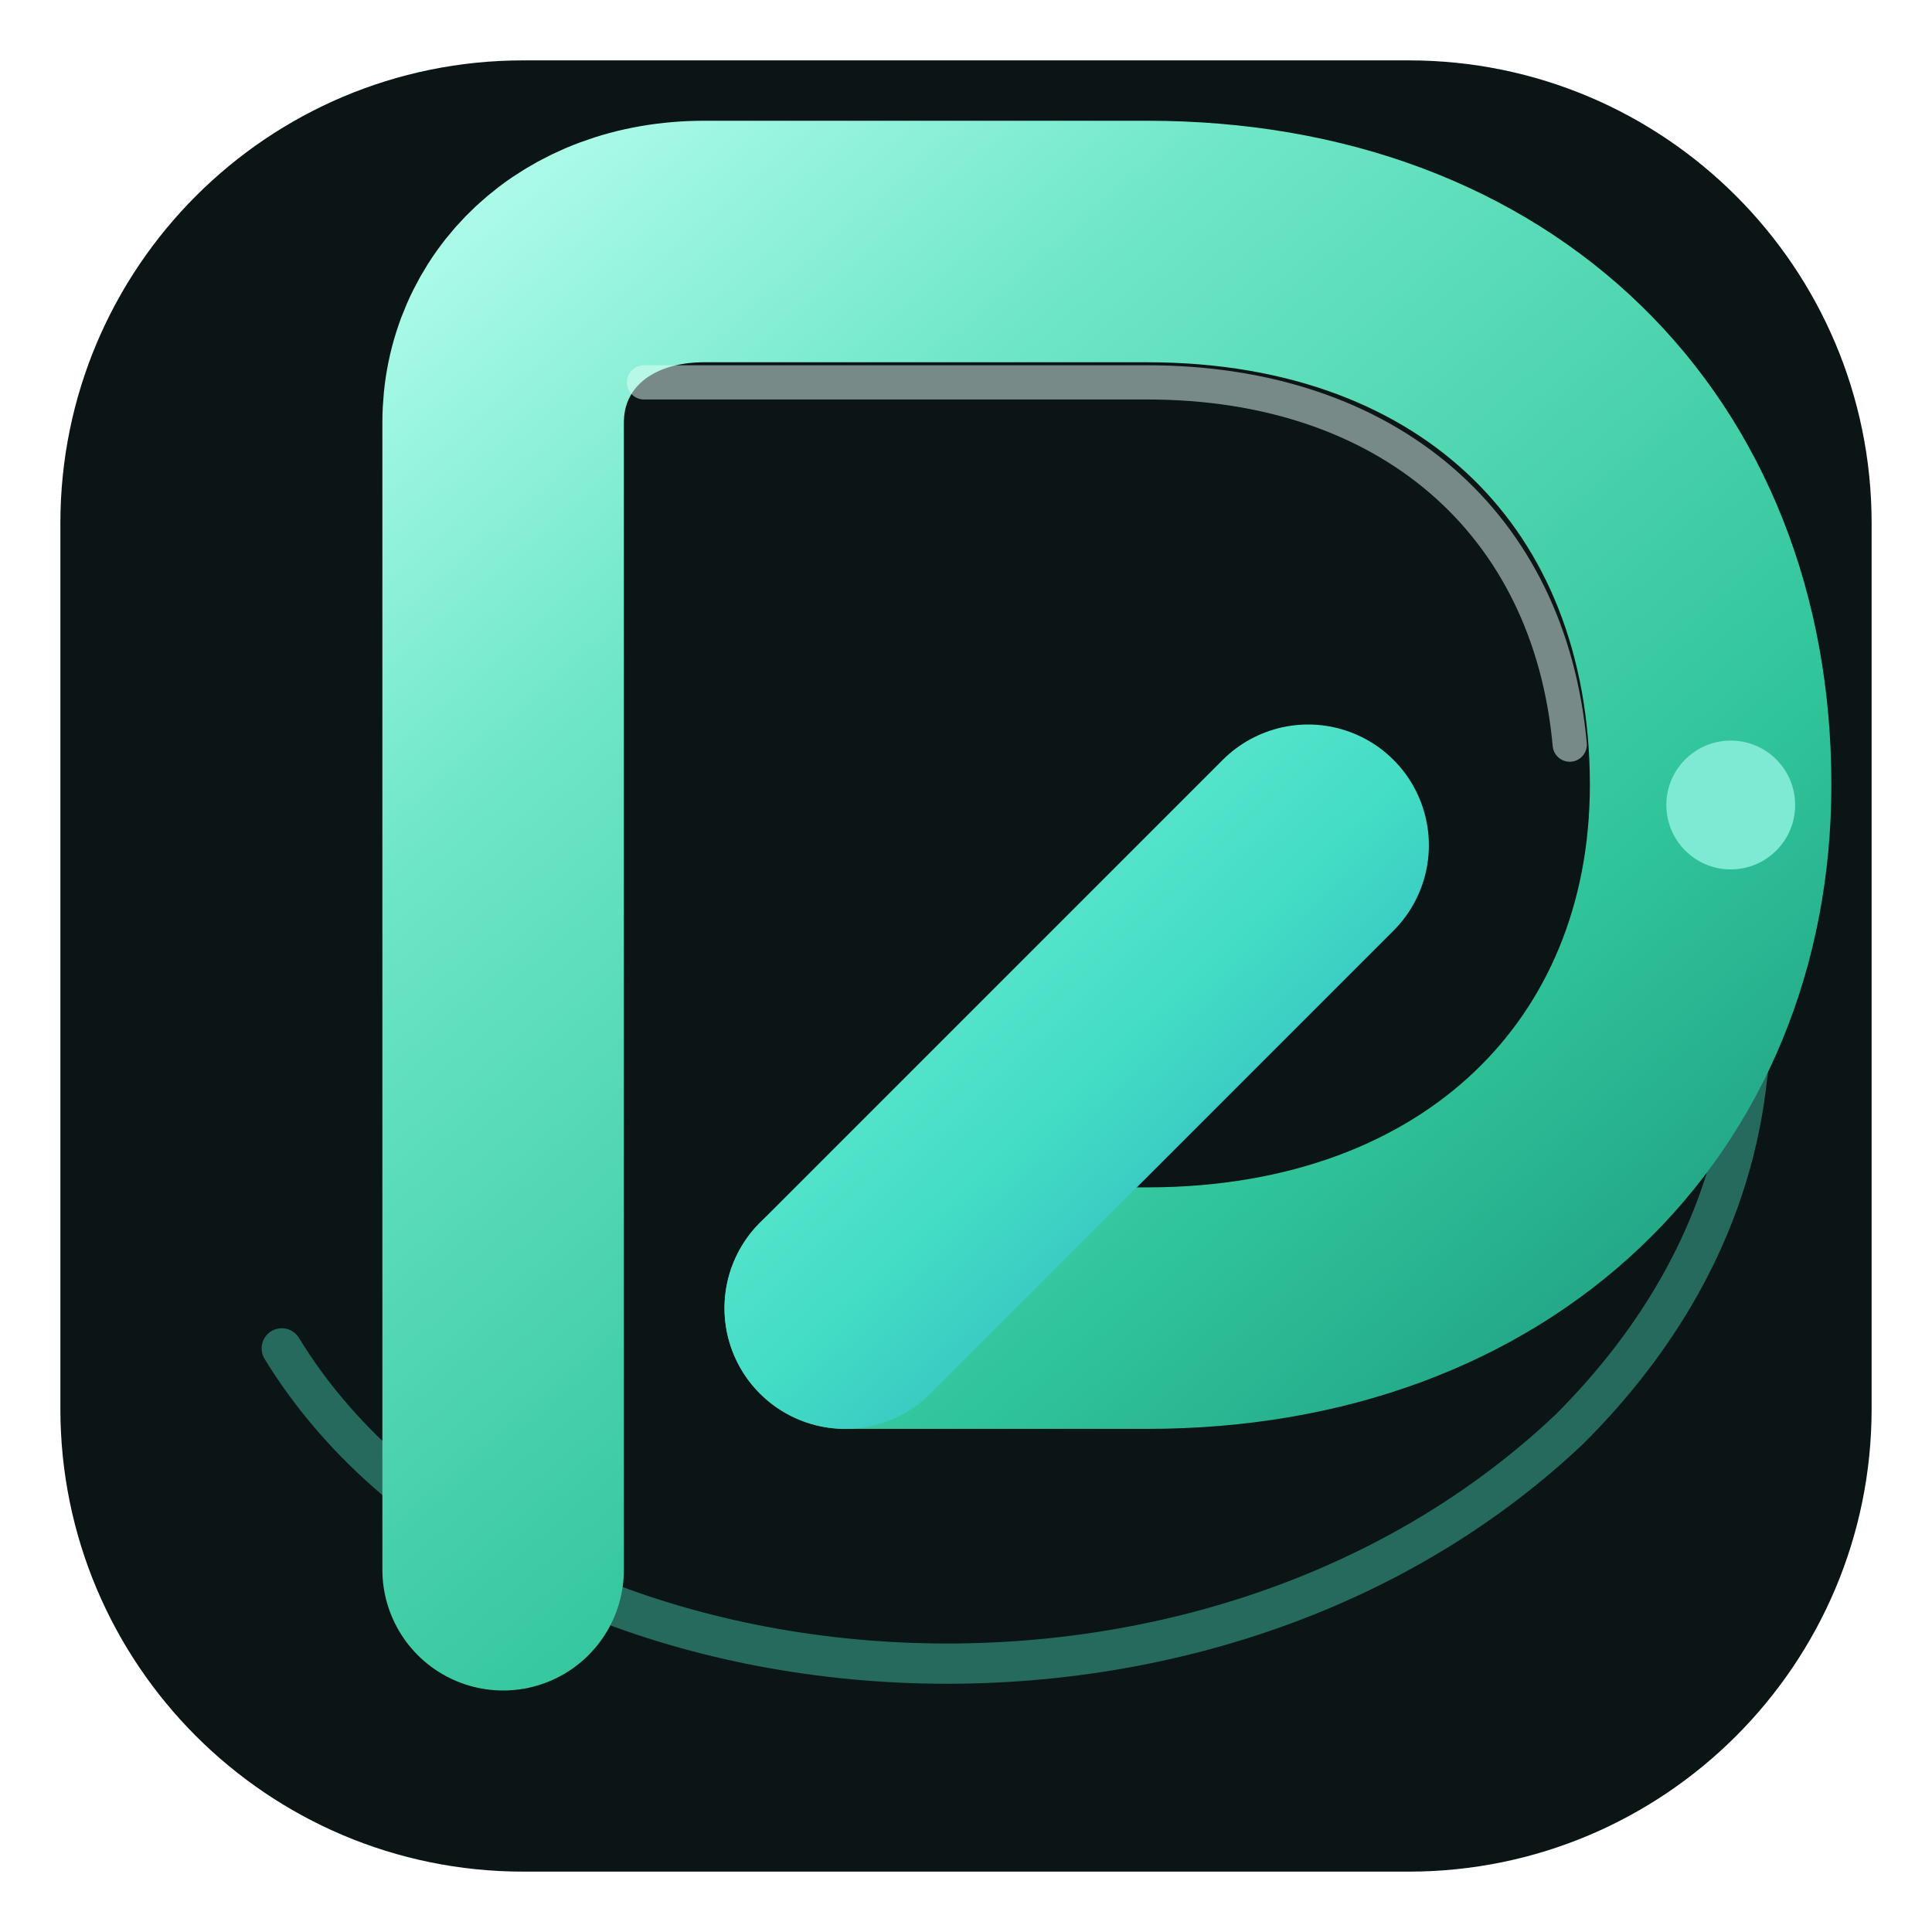
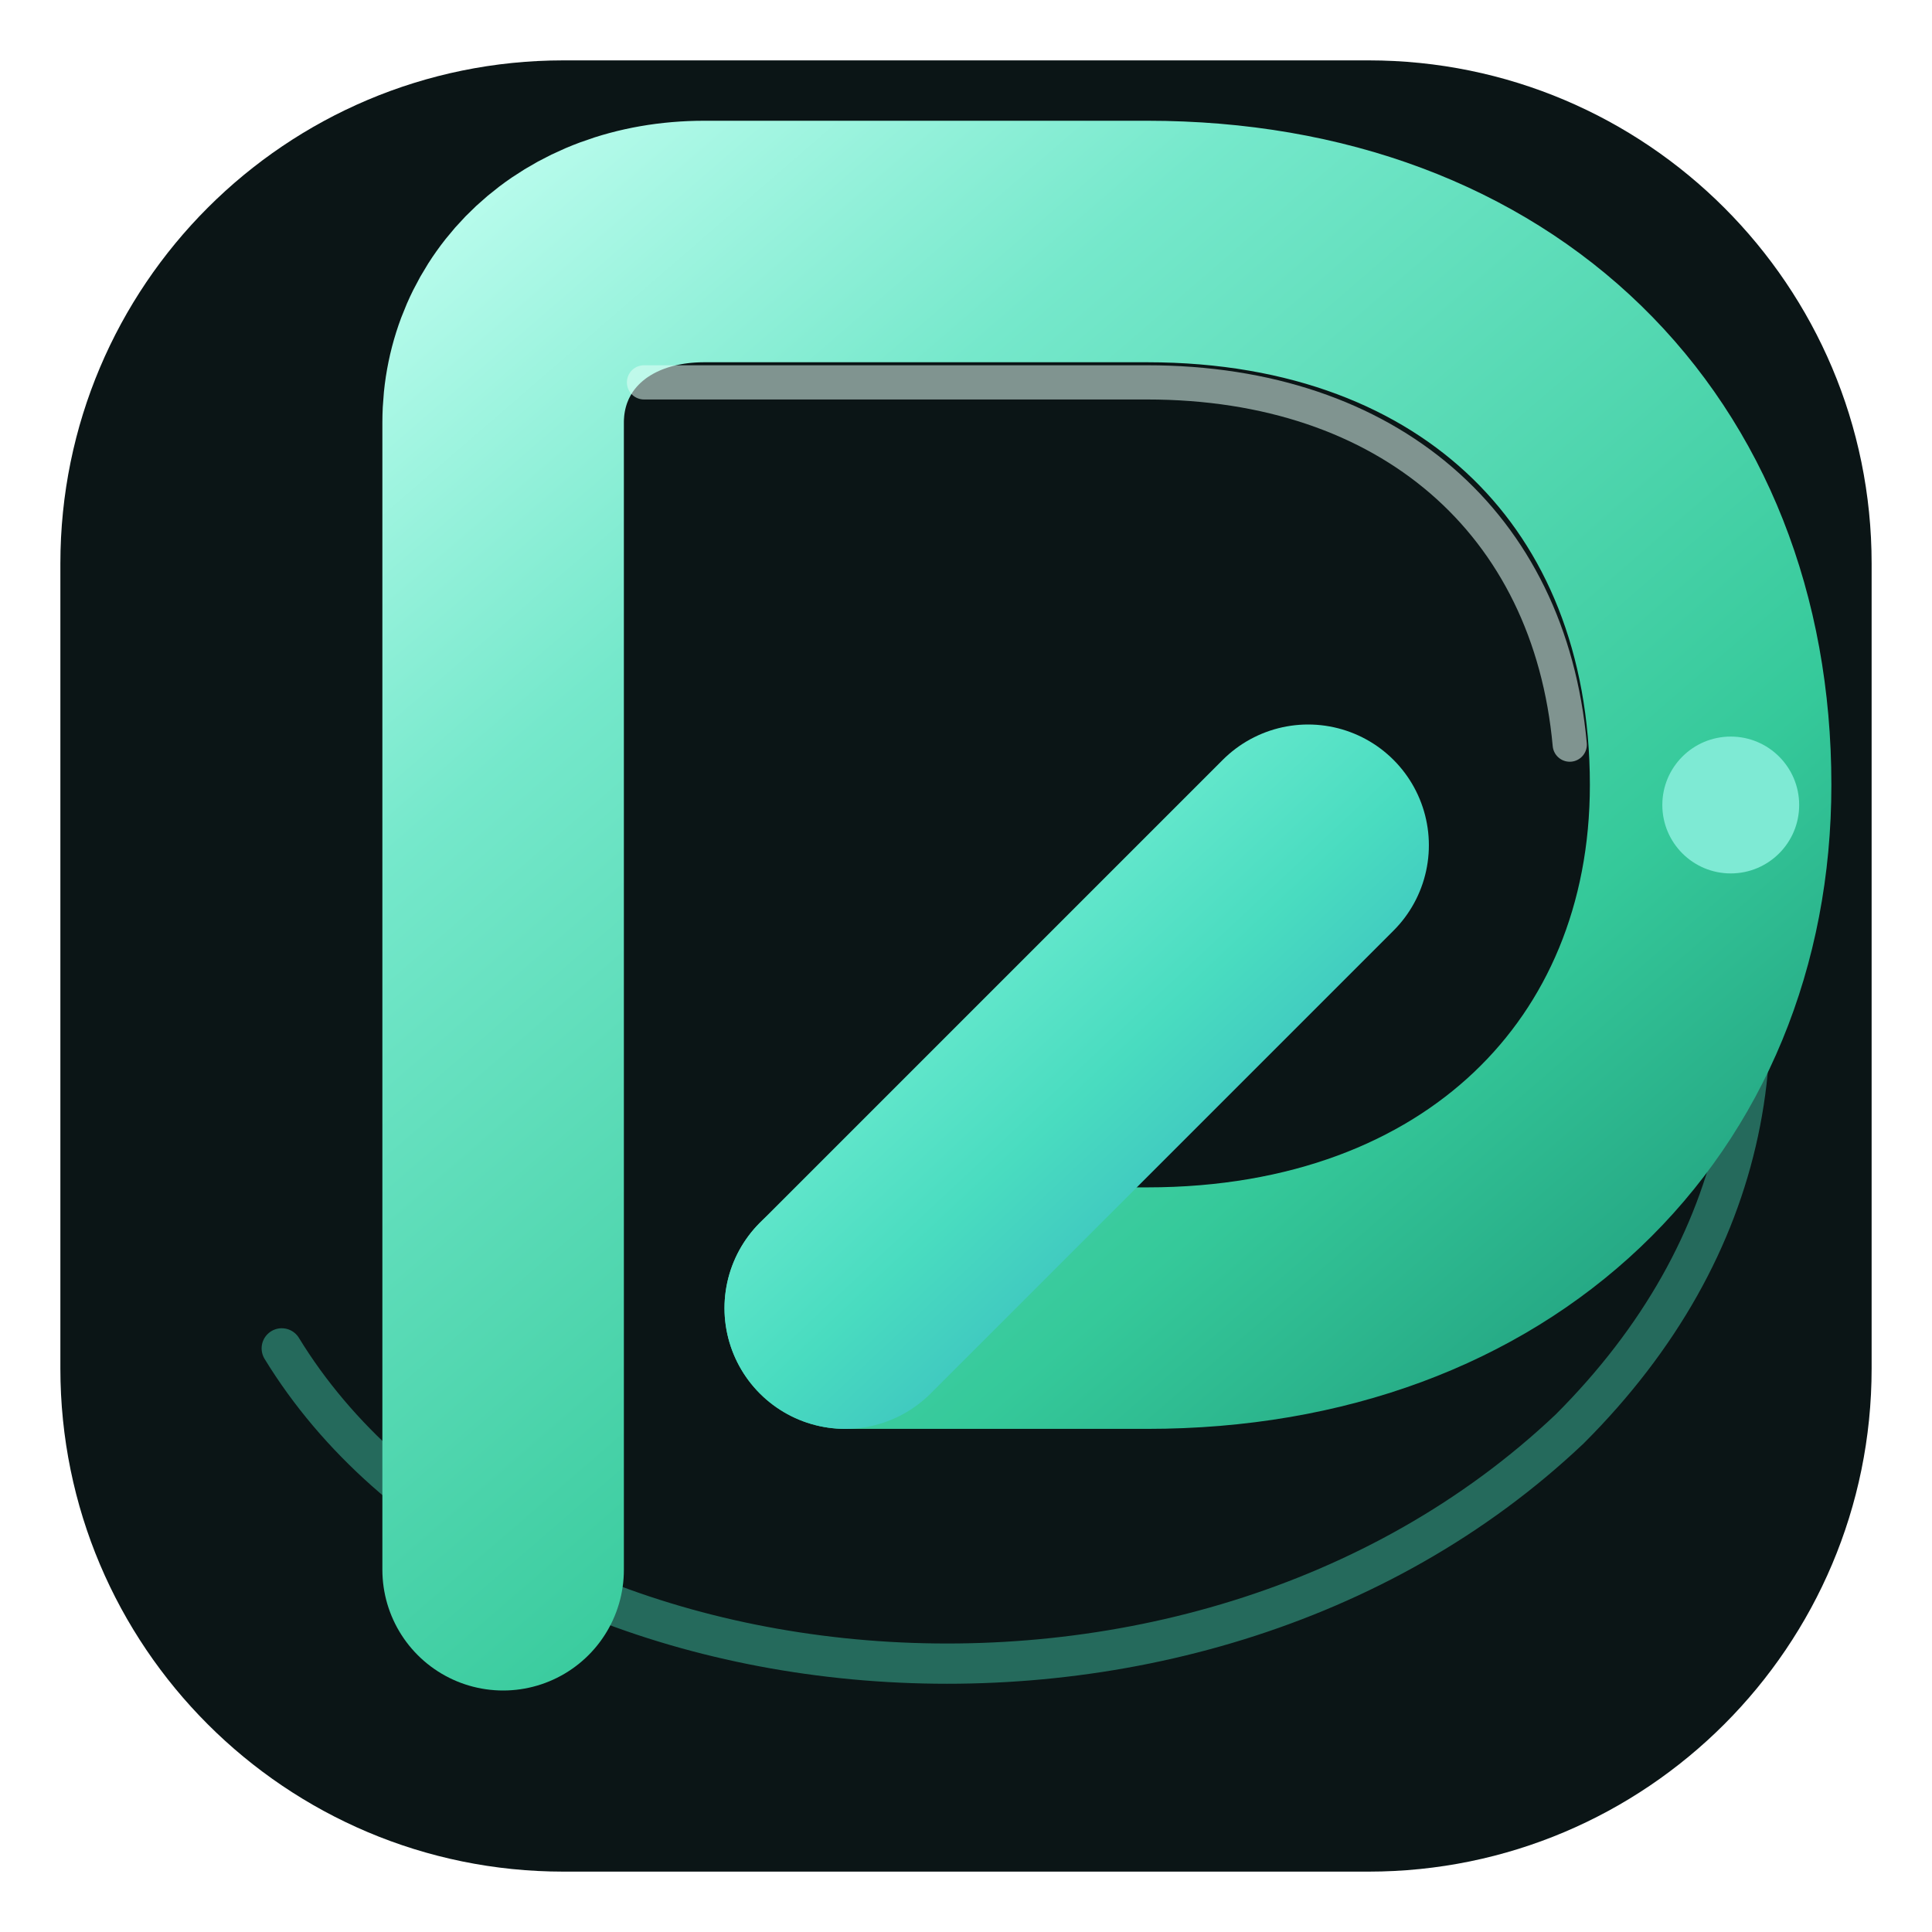
<svg xmlns="http://www.w3.org/2000/svg" viewBox="0 0 96 96" role="img" aria-label="Pooya Labs">
  <defs>
    <linearGradient id="mark-main" x1="18" y1="9" x2="82" y2="83" gradientUnits="userSpaceOnUse">
-       <stop stop-color="#B9FFF0" />
-       <stop offset=".28" stop-color="#6DE6C6" />
-       <stop offset=".68" stop-color="#30C49A" />
-       <stop offset="1" stop-color="#168C76" />
+       <stop stop-color="#C4FFF2" />
+       <stop offset=".27" stop-color="#75E8CB" />
+       <stop offset=".68" stop-color="#35C99A" />
+       <stop offset="1" stop-color="#16886F" />
    </linearGradient>
    <linearGradient id="mark-fold" x1="37" y1="36" x2="68" y2="69" gradientUnits="userSpaceOnUse">
-       <stop stop-color="#7EF5DC" />
-       <stop offset=".55" stop-color="#42DCC4" />
-       <stop offset="1" stop-color="#279FC2" />
+       <stop stop-color="#9CFFE5" />
+       <stop offset=".55" stop-color="#49DCC0" />
+       <stop offset="1" stop-color="#2B9CC0" />
    </linearGradient>
  </defs>
-   <rect x="3" y="3" width="90" height="90" rx="23" fill="#0B1516" />
+   <rect x="3" y="3" width="90" height="90" rx="25" fill="#0B1516" />
  <path d="M14 67C25 85 59 89 78 71C87 62 89 51 85 40" fill="none" stroke="#45CFAE" stroke-opacity=".46" stroke-width="2" stroke-linecap="round" />
  <g fill="none" stroke-linecap="round" stroke-linejoin="round">
    <path d="M25 78V21C25 16 29 12 35 12H57C74 12 85 23 85 39C85 54 74 65 57 65H42" stroke="url(#mark-main)" stroke-width="12" />
    <path d="M42 65L65 42" stroke="url(#mark-fold)" stroke-width="12" />
-     <path d="M32 19H57C69 19 77 26 78 37" stroke="#E4FFF8" stroke-opacity=".5" stroke-width="1.7" />
+     <path d="M32 19H57C69 19 77 26 78 37" stroke="#E4FFF8" stroke-opacity=".54" stroke-width="1.7" />
  </g>
-   <circle cx="86" cy="40" r="3.2" fill="#7EEAD4" />
+   <circle cx="86" cy="40" r="3.4" fill="#7EEAD4" />
</svg>
